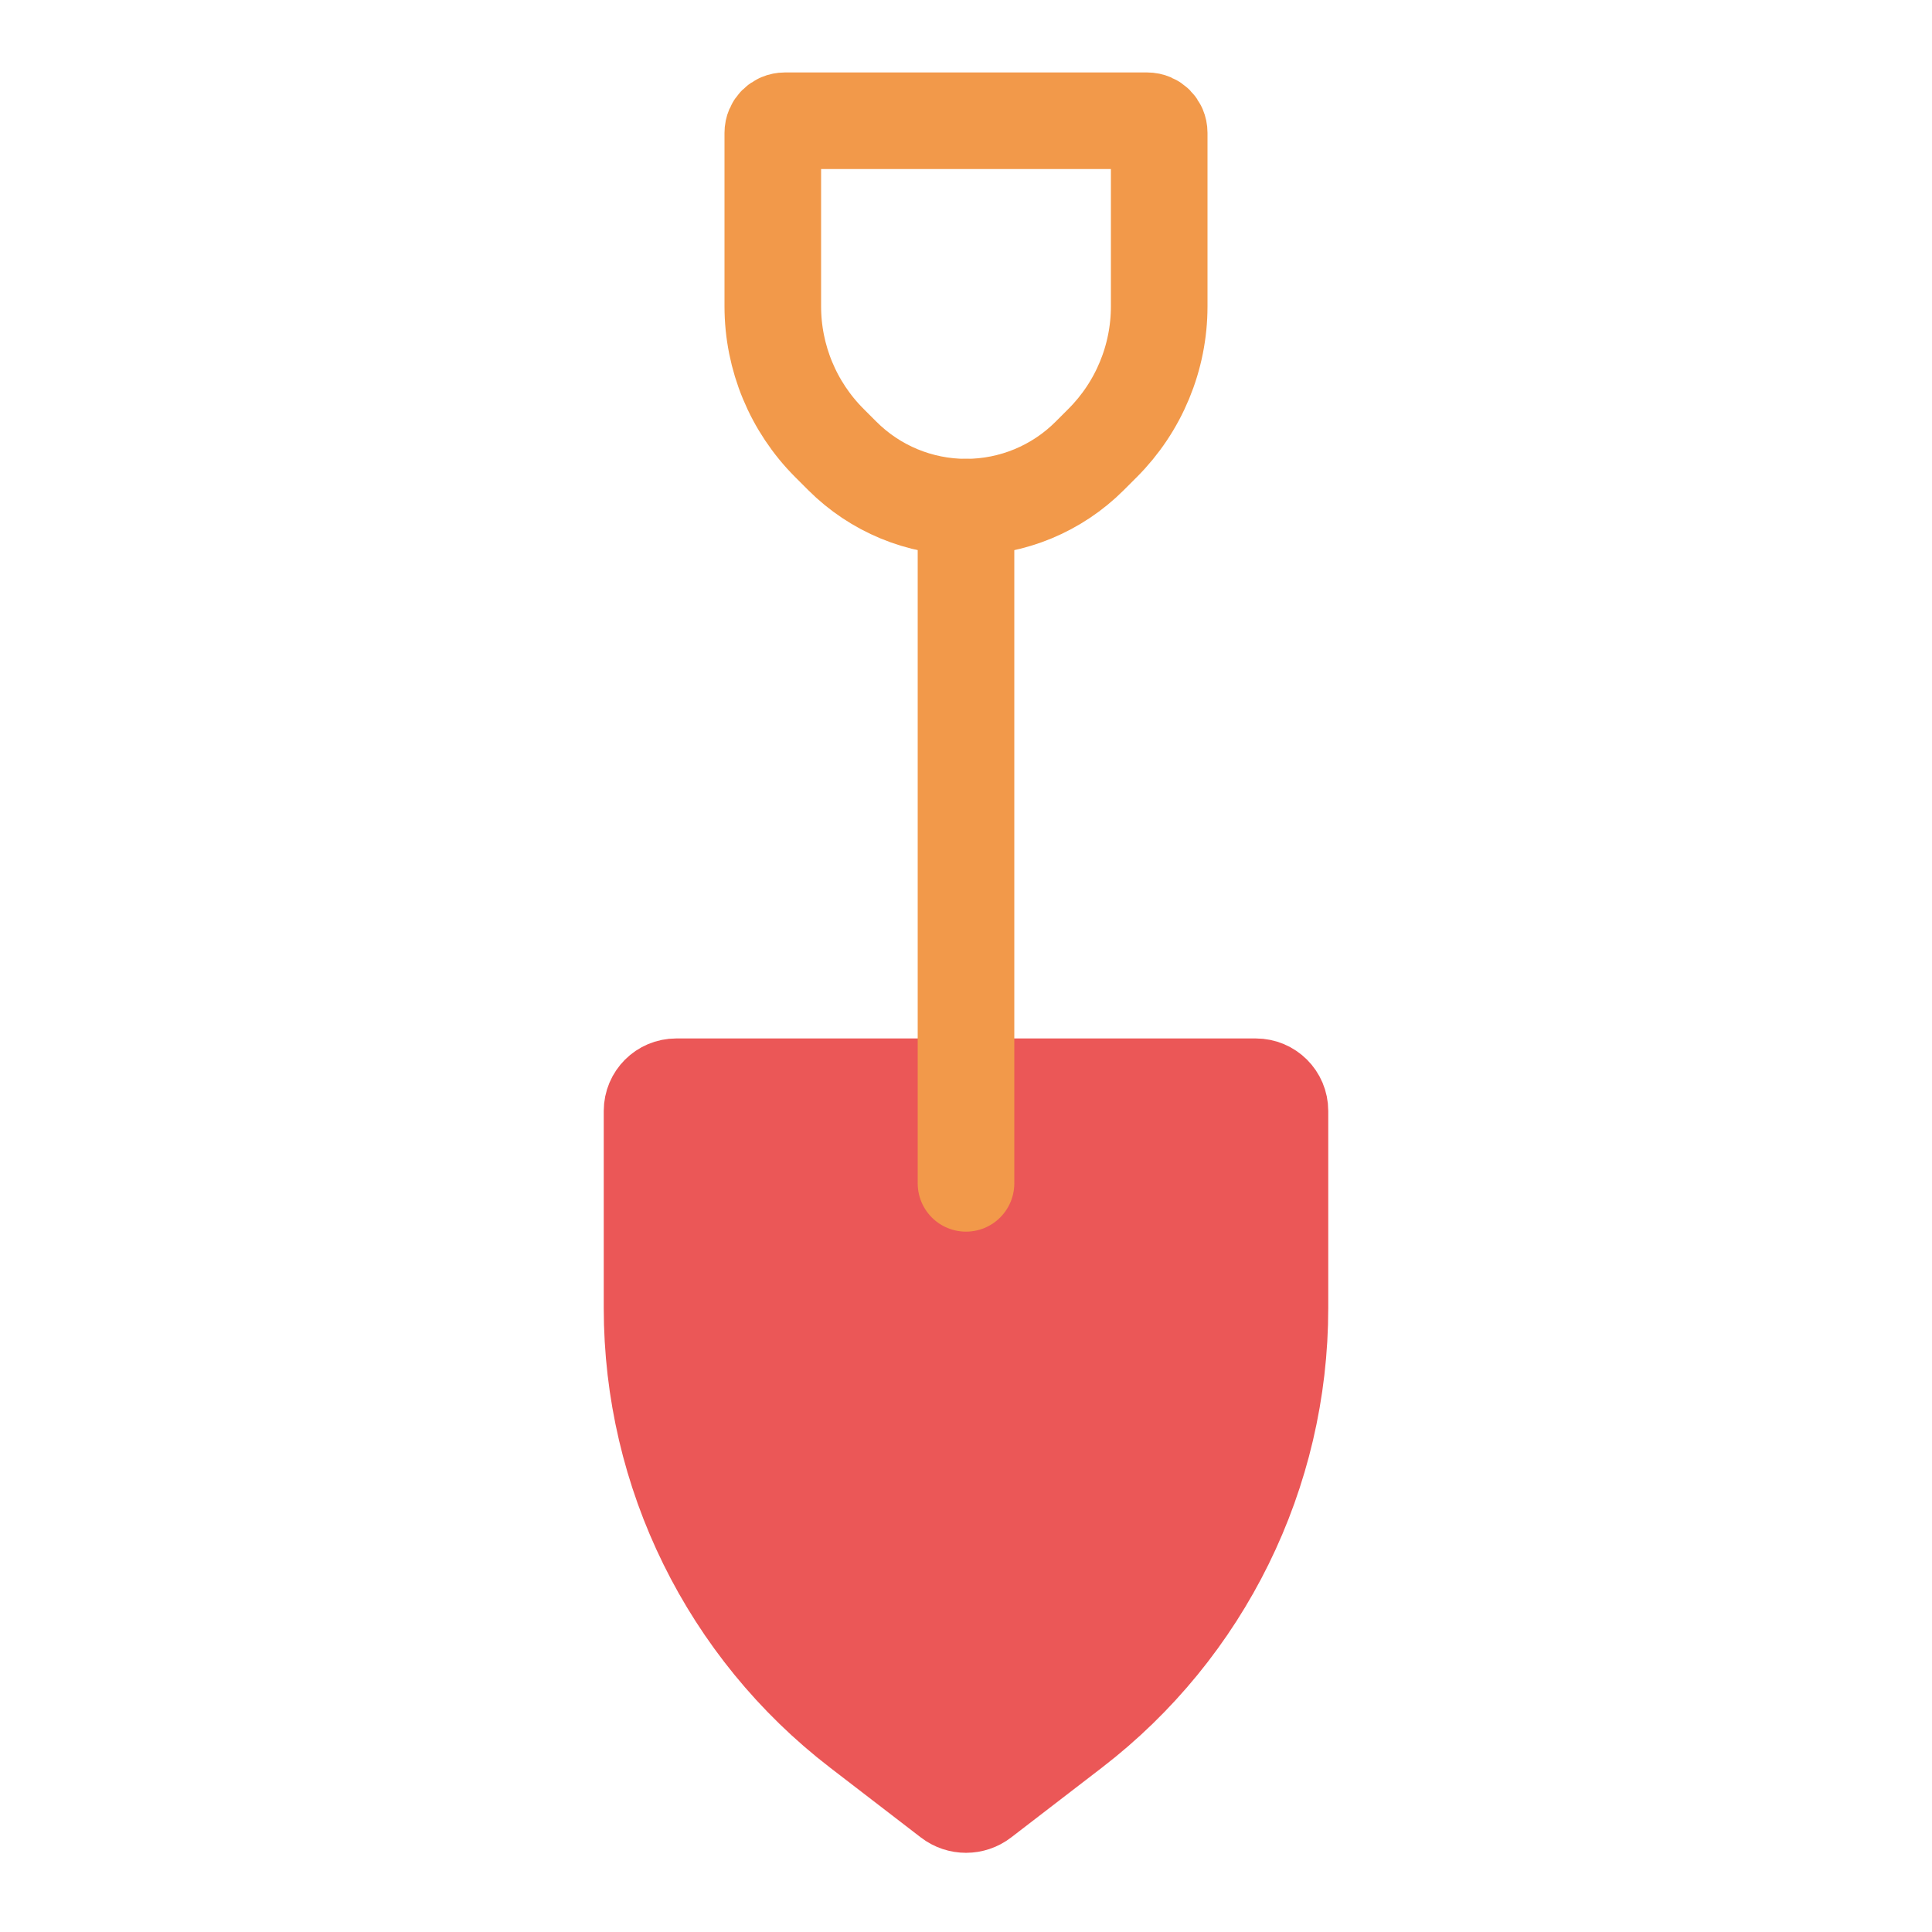
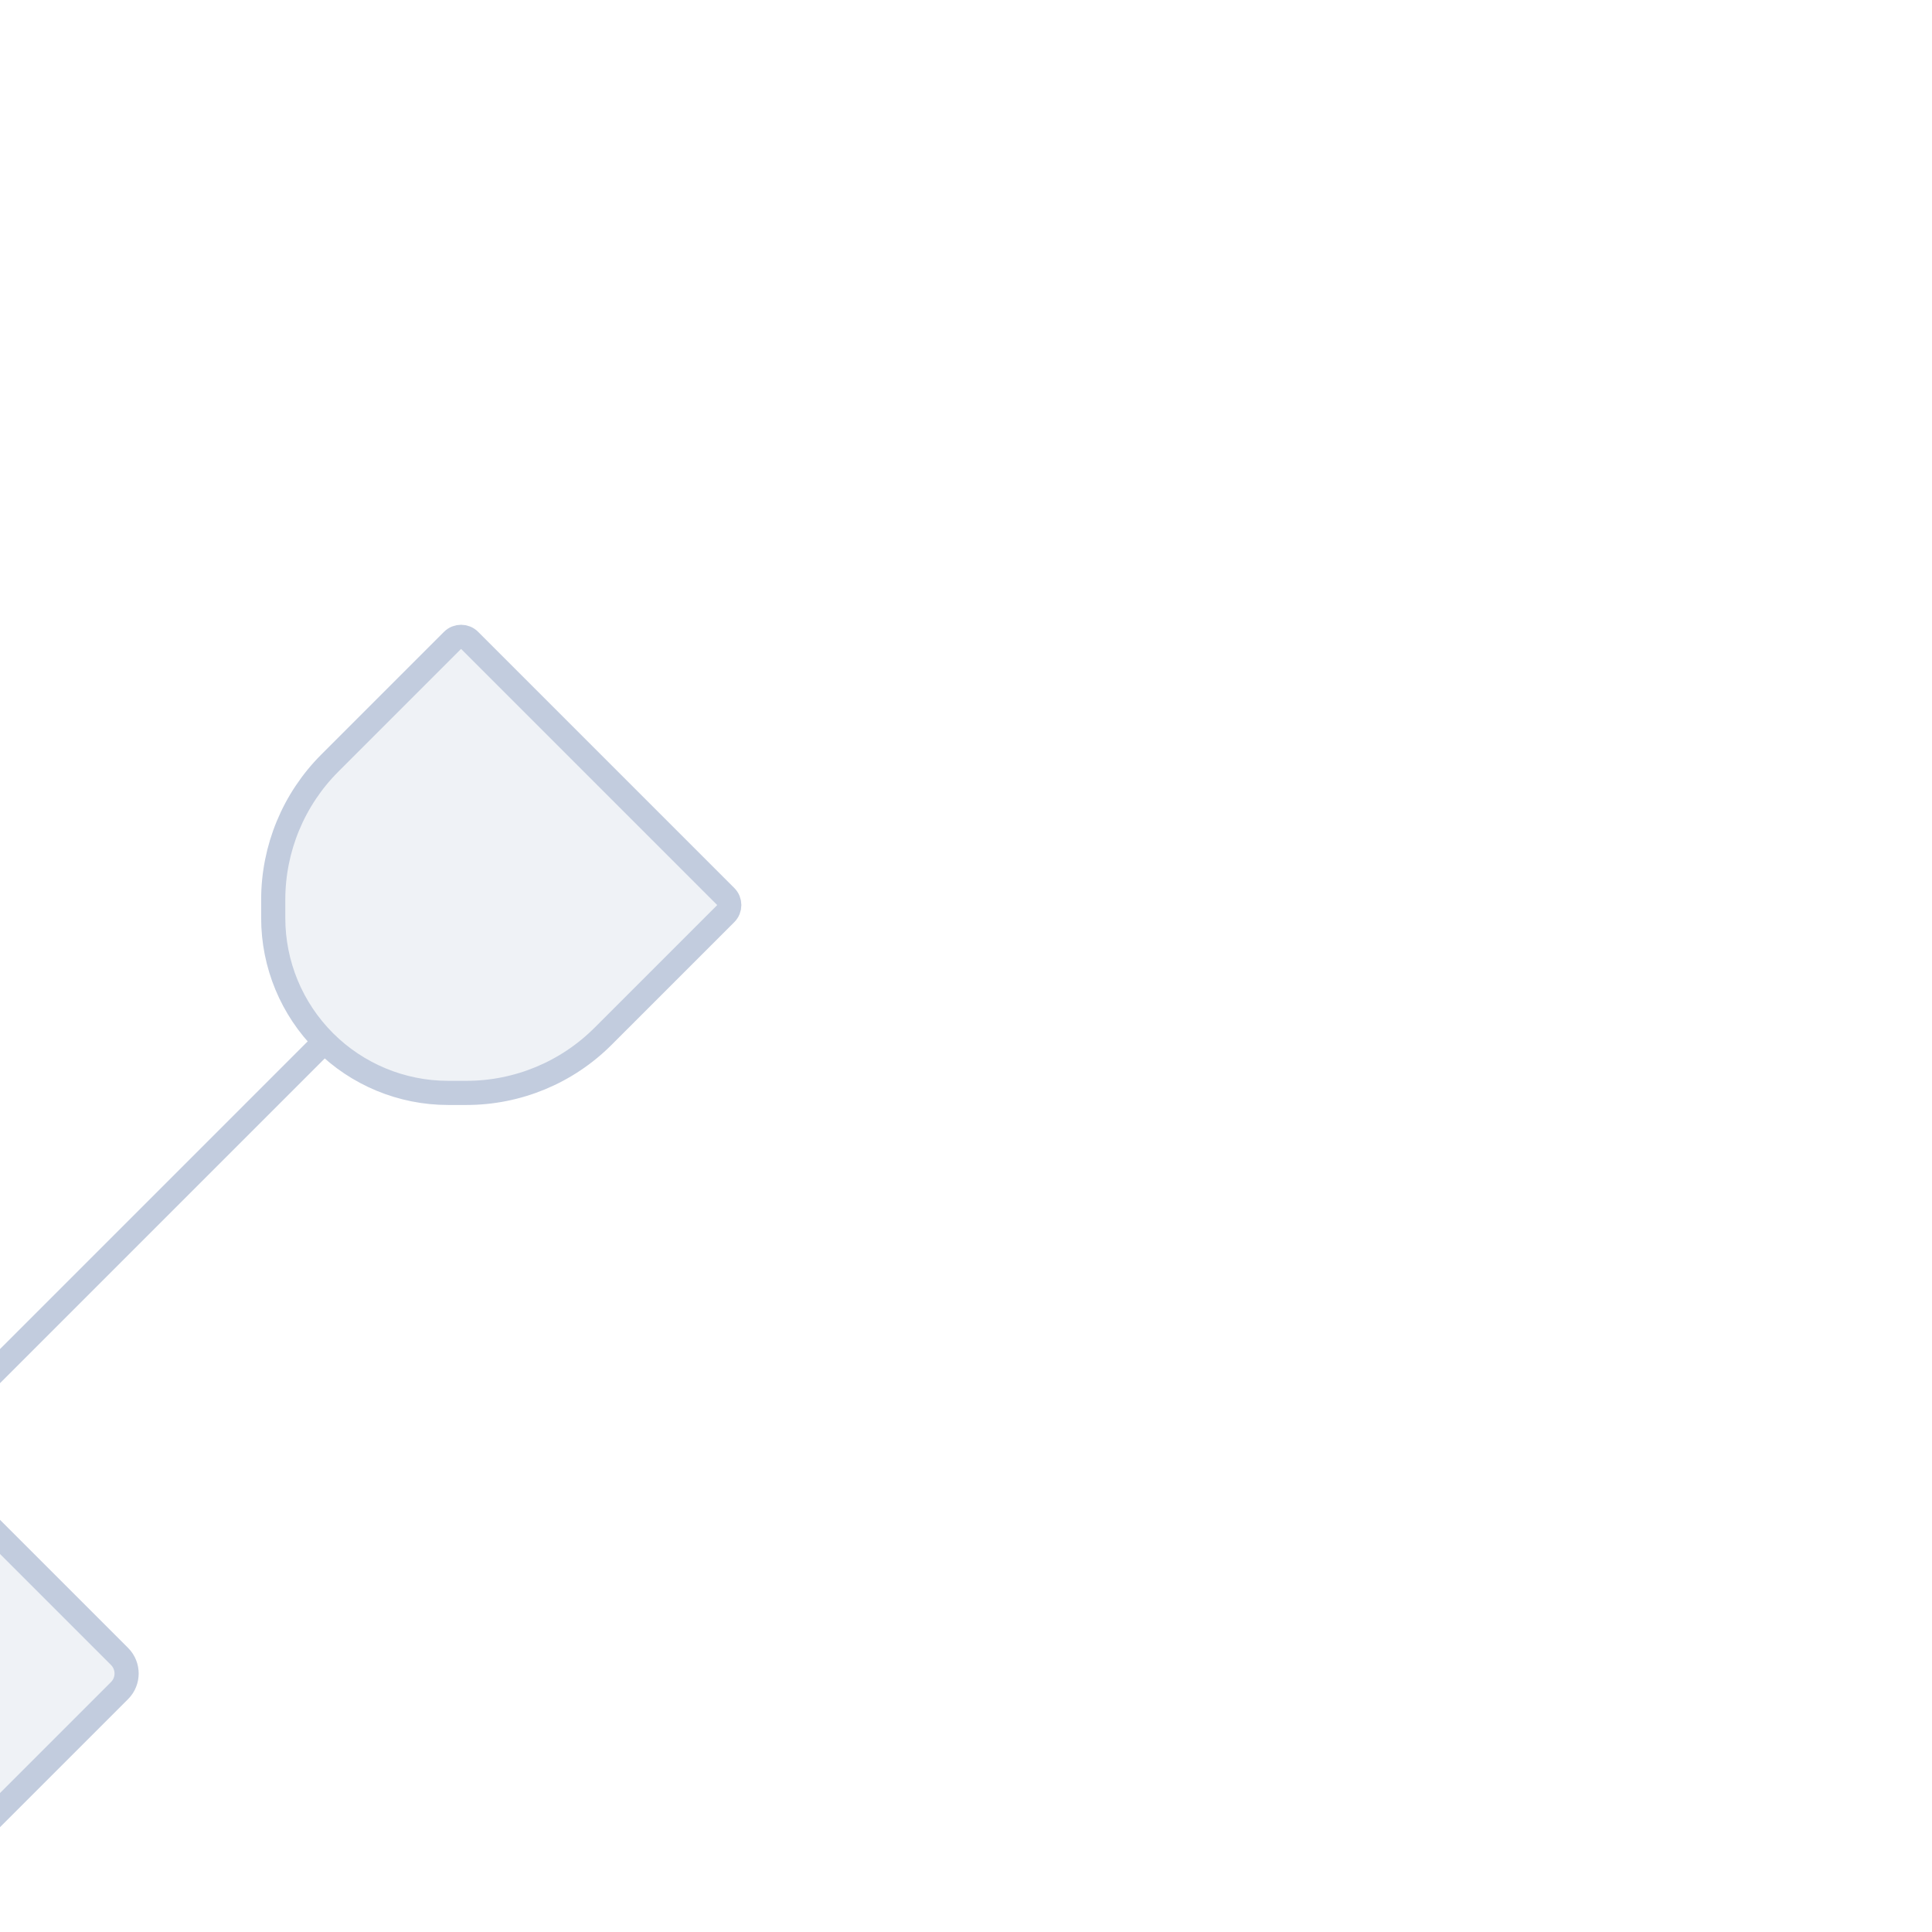
- <svg xmlns="http://www.w3.org/2000/svg" width="80" height="80" viewBox="0 0 80 80" fill="none">
-   <path d="M27 46C27 45.448 27.448 45 28 45H52C52.552 45 53 45.448 53 46V54.167C53 60.998 49.828 67.44 44.414 71.605L40.65 74.5C40.267 74.795 39.733 74.795 39.35 74.5L35.586 71.605C30.172 67.44 27 60.998 27 54.167V46Z" fill="#EB5757" stroke="#EB5757" stroke-width="4" stroke-linecap="round" stroke-linejoin="round" />
-   <path d="M40 21V49" stroke="#F2994A" stroke-width="4" stroke-linecap="round" stroke-linejoin="round" />
-   <path d="M47.5 5H32.5C32.224 5 32 5.224 32 5.5V12.686C32 14.808 32.843 16.843 34.343 18.343L34.879 18.879C36.237 20.237 38.079 21 40 21C41.921 21 43.763 20.237 45.121 18.879L45.657 18.343C47.157 16.843 48 14.808 48 12.686V5.5C48 5.224 47.776 5 47.5 5Z" stroke="#F2994A" stroke-width="4" stroke-linecap="round" stroke-linejoin="round" />
+ <svg xmlns="http://www.w3.org/2000/svg" width="80" height="80" viewBox="0 0 80 80" fill="none" transform="rotate(45)">
+   <path d="M27 46C27 45.448 27.448 45 28 45H52C52.552 45 53 45.448 53 46V54.167C53 60.998 49.828 67.44 44.414 71.605L40.65 74.5C40.267 74.795 39.733 74.795 39.35 74.5L35.586 71.605C30.172 67.44 27 60.998 27 54.167V46Z" fill="#C2CCDE" fill-opacity="0.25" />
+   <path d="M47.5 5H32.5C32.224 5 32 5.224 32 5.5V12.686C32 14.808 32.843 16.843 34.343 18.343L34.879 18.879C36.237 20.237 38.079 21 40 21C41.921 21 43.763 20.237 45.121 18.879L45.657 18.343C47.157 16.843 48 14.808 48 12.686V5.5C48 5.224 47.776 5 47.5 5Z" fill="#C2CCDE" fill-opacity="0.25" />
+   <path d="M40 21V49M40 21C41.921 21 43.763 20.237 45.121 18.879L45.657 18.343C47.157 16.843 48 14.808 48 12.686V5.5C48 5.224 47.776 5 47.5 5H32.5C32.224 5 32 5.224 32 5.5V12.686C32 14.808 32.843 16.843 34.343 18.343L34.879 18.879C36.237 20.237 38.079 21 40 21ZM27 46V54.167C27 60.998 30.172 67.44 35.586 71.605L39.35 74.5C39.733 74.795 40.267 74.795 40.65 74.5L44.414 71.605C49.828 67.44 53 60.998 53 54.167V46C53 45.448 52.552 45 52 45H28C27.448 45 27 45.448 27 46Z" stroke="#C2CCDE" stroke-linecap="round" stroke-linejoin="round" />
</svg>
